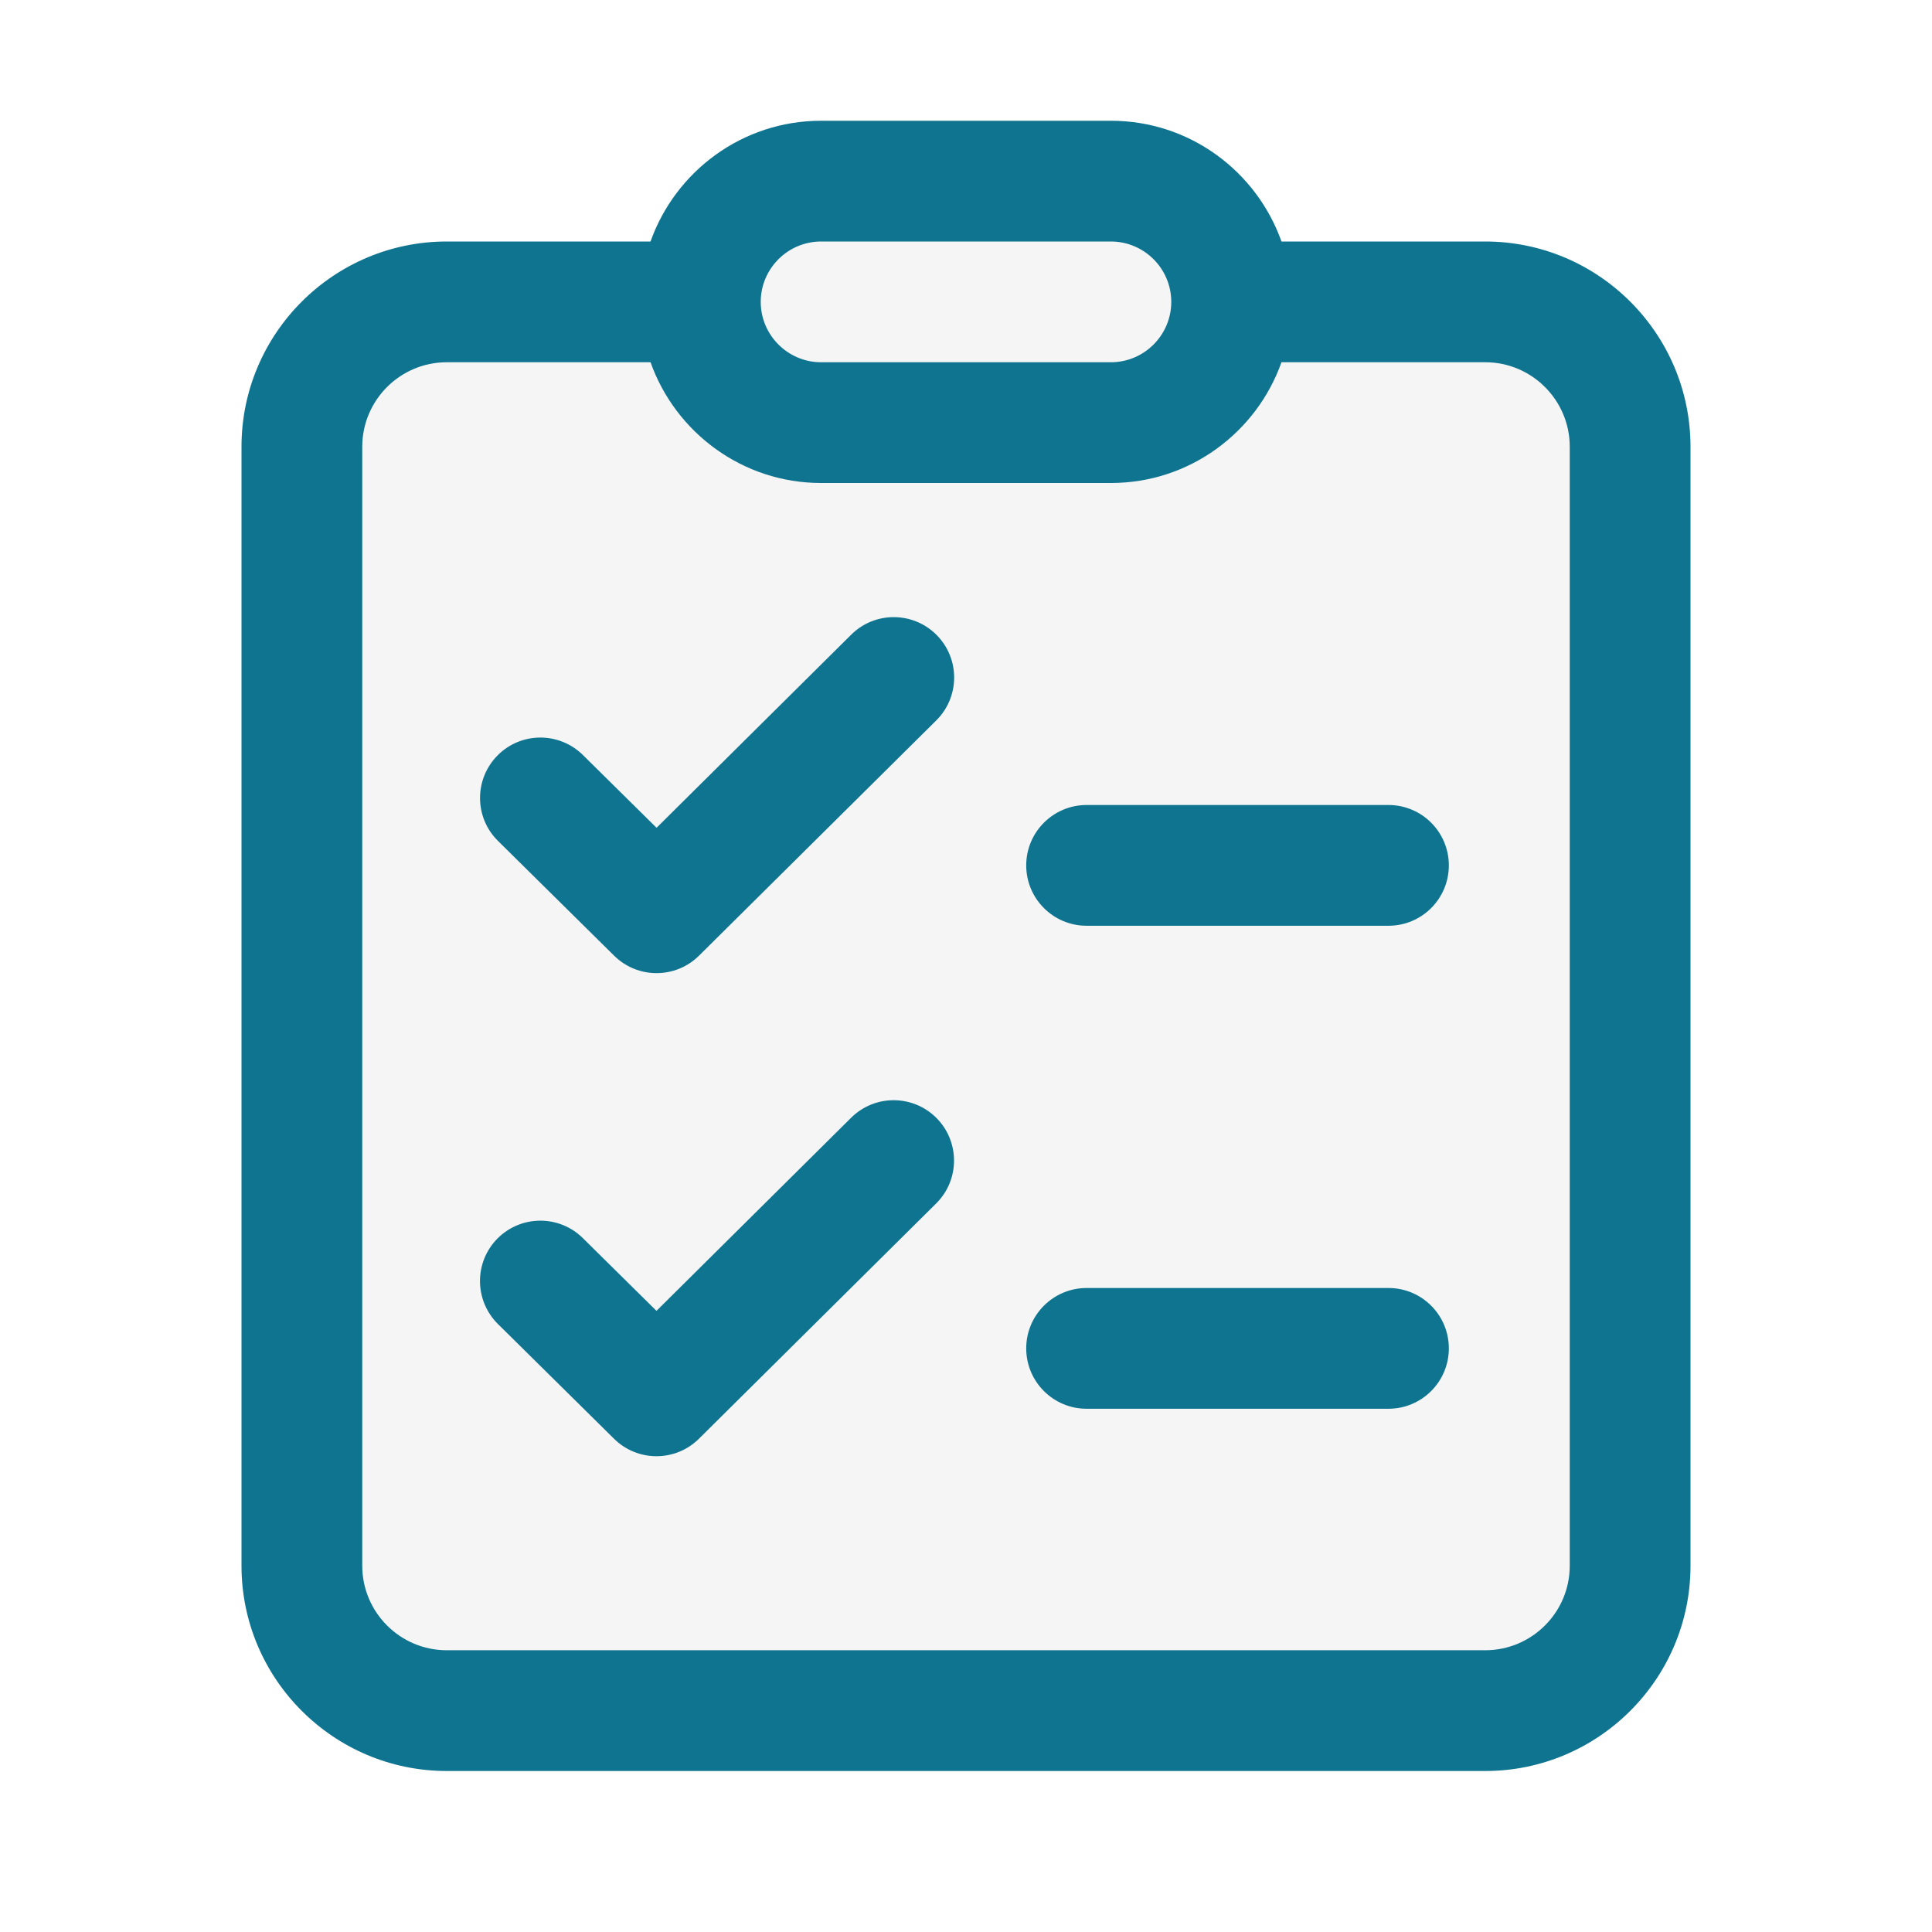
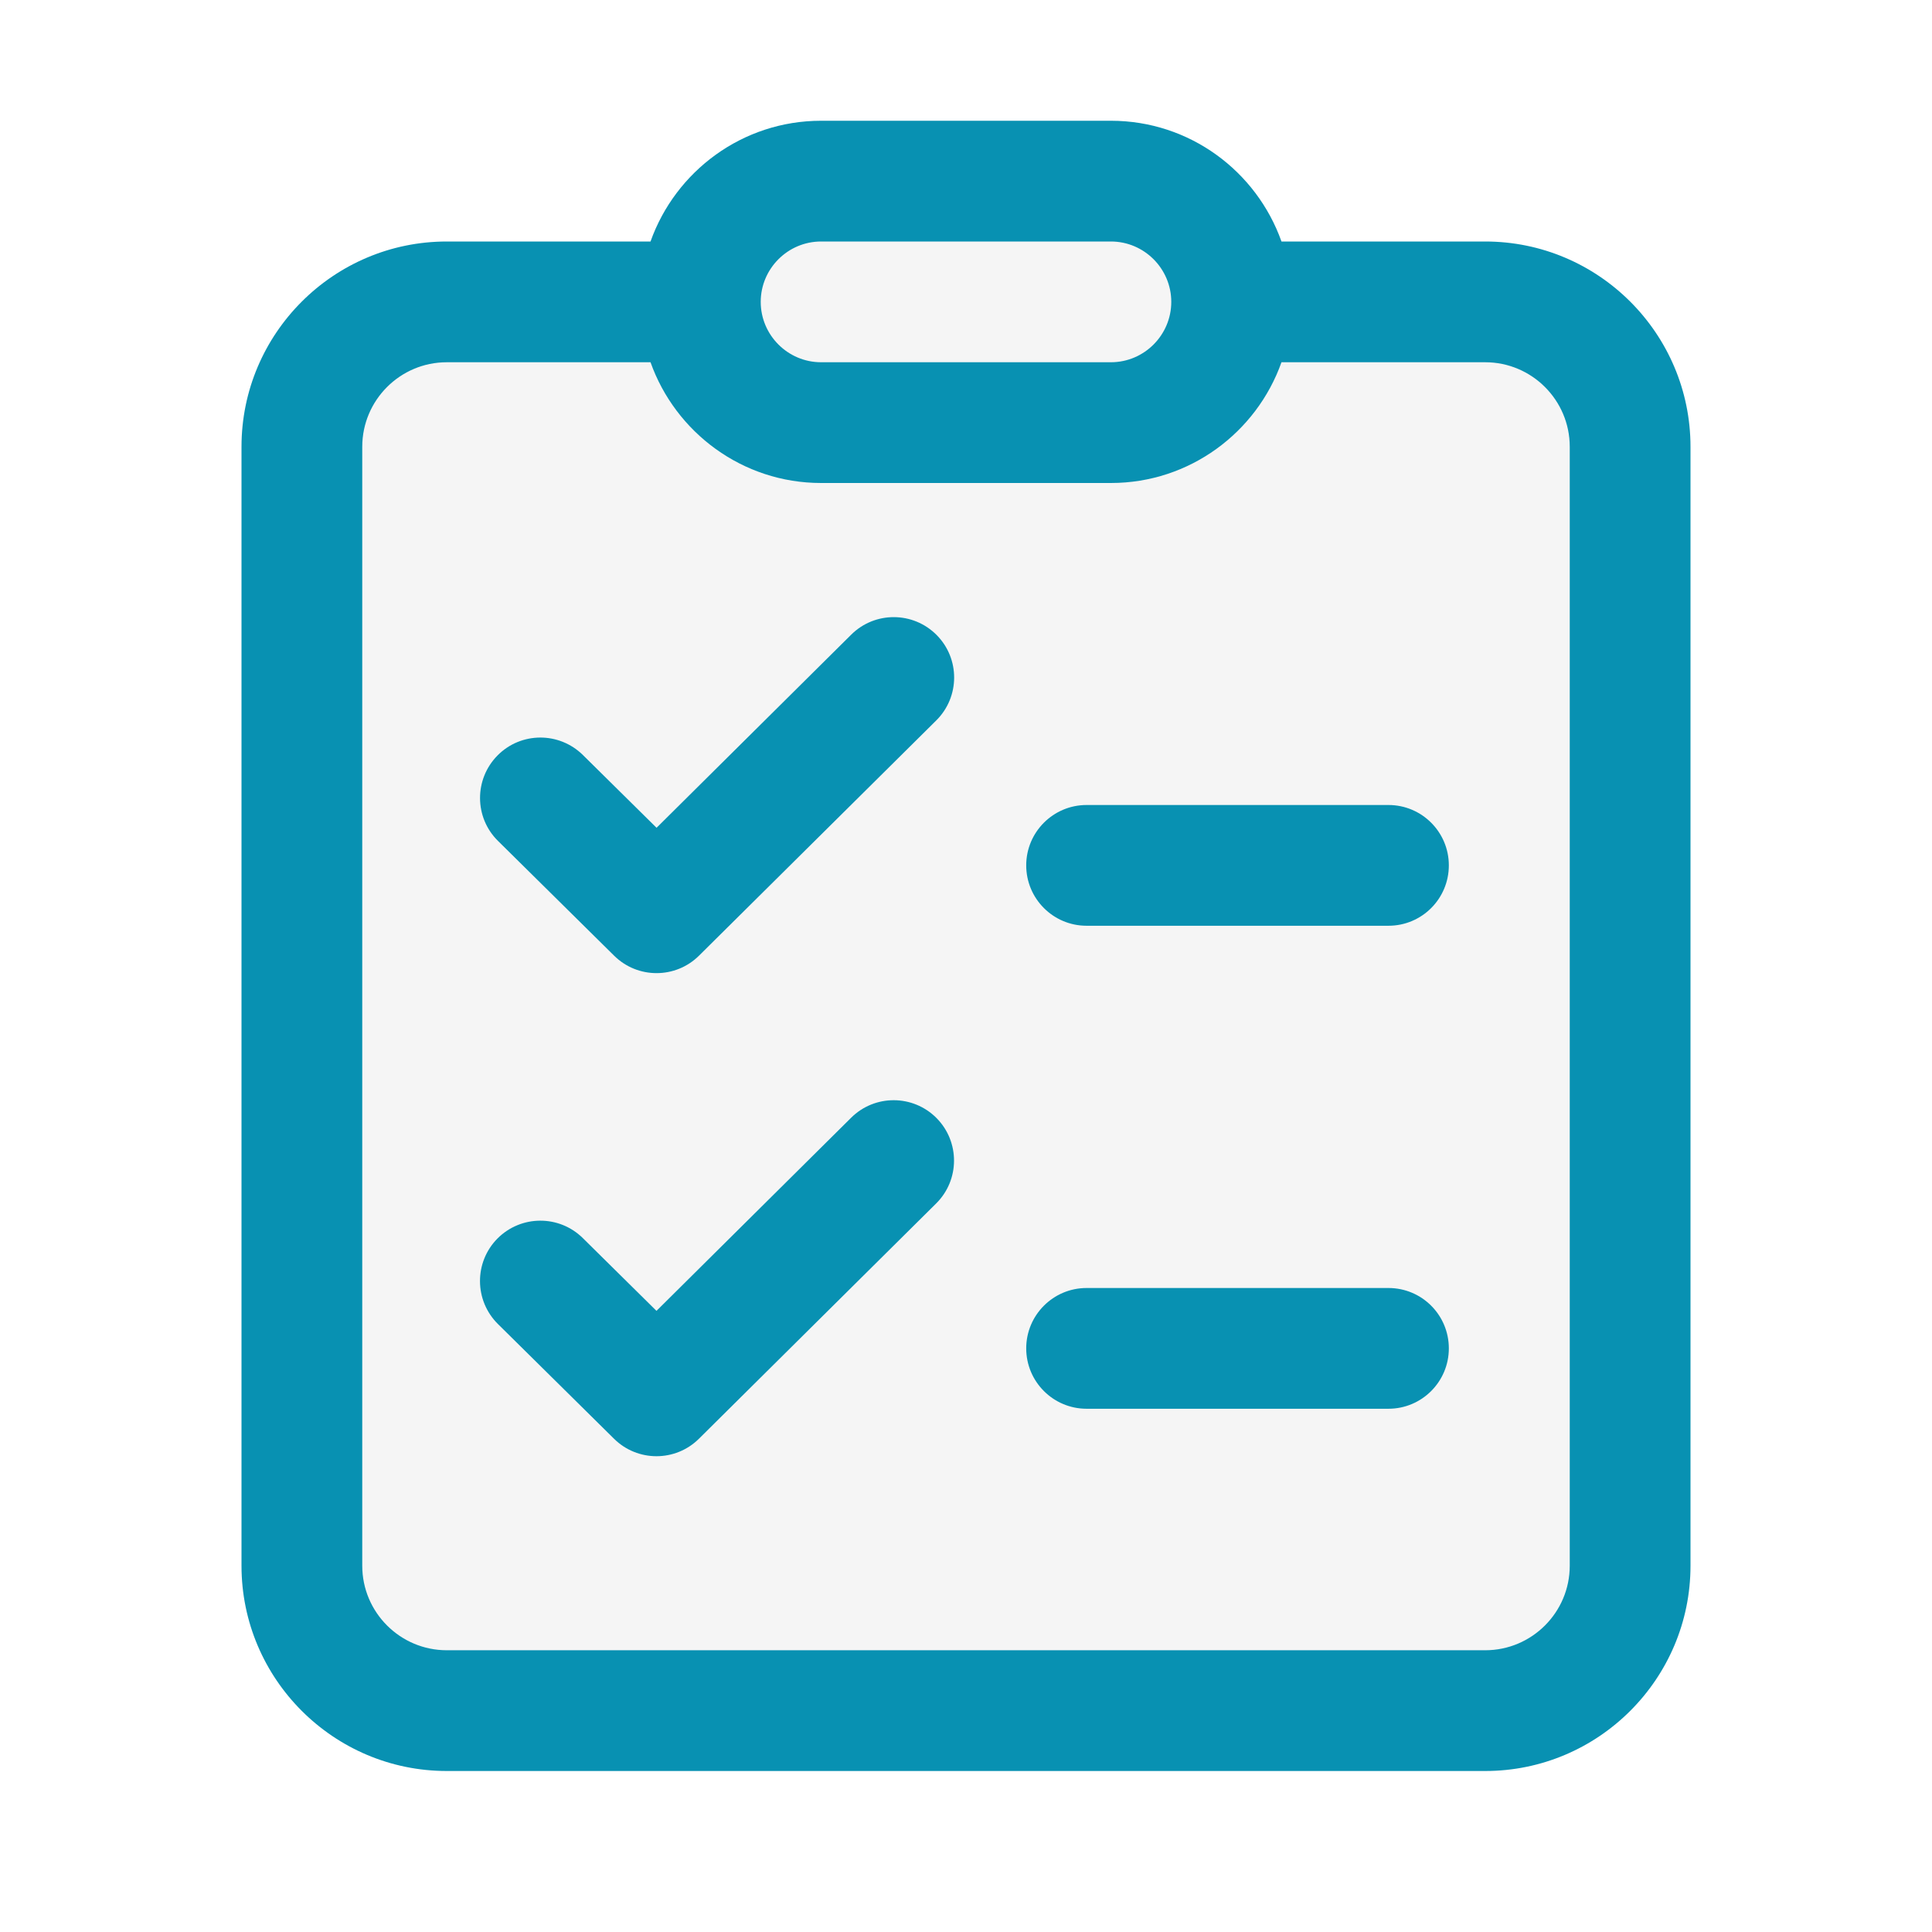
<svg xmlns="http://www.w3.org/2000/svg" version="1.1" id="Layer_1" x="0px" y="0px" width="24px" height="24px" viewBox="0 0 24 24" enable-background="new 0 0 24 24" xml:space="preserve">
  <g id="icon">
    <path d="M18.45,3.75H15.3c0,-0.828,-0.672,-1.5,-1.5,-1.5h-3.6c-0.828,0,-1.5,0.672,-1.5,1.5H5.55c-0.994,0,-1.8,0.806,-1.8,1.8v13.9c0,0.994,0.806,1.8,1.8,1.8h12.9c0.994,0,1.8,-0.806,1.8,-1.8v-13.9C20.25,4.556,19.444,3.75,18.45,3.75z" id="b" fill="#F5F5F5" />
-     <path d="M18.45,3h-2.531c-0.31,-0.873,-1.141,-1.5,-2.119,-1.5h-3.6c-0.977,0,-1.809,0.627,-2.119,1.5H5.55C4.144,3,3,4.144,3,5.55v13.9c0,1.406,1.144,2.55,2.55,2.55h12.9c1.406,0,2.55,-1.144,2.55,-2.55v-13.9C21,4.144,19.856,3,18.45,3zM10.2,3h3.6c0.413,0,0.75,0.337,0.75,0.75S14.213,4.5,13.8,4.5h-3.6c-0.413,0,-0.75,-0.337,-0.75,-0.75S9.787,3,10.2,3zM19.5,19.45c0,0.579,-0.471,1.05,-1.05,1.05h-12.9c-0.579,0,-1.05,-0.471,-1.05,-1.05v-13.9C4.5,4.971,4.971,4.5,5.55,4.5h2.531C8.391,5.372,9.223,6,10.2,6h3.6c0.977,0,1.809,-0.627,2.119,-1.5H18.45c0.579,0,1.05,0.471,1.05,1.05V19.45z" id="c1" fill="#0E7490" />
-     <path d="M7.629,11.872l-1.443,-1.426c-0.295,-0.291,-0.297,-0.766,-0.006,-1.061l0,0c0.291,-0.295,0.766,-0.297,1.061,-0.006l0.915,0.904l2.418,-2.399c0.294,-0.292,0.769,-0.29,1.061,0.004l0,0c0.292,0.294,0.29,0.769,-0.004,1.061L8.684,11.871C8.392,12.161,7.921,12.161,7.629,11.872zM11.634,13.889L11.634,13.889c-0.292,-0.294,-0.767,-0.296,-1.061,-0.004l-2.418,2.399l-0.915,-0.904c-0.295,-0.291,-0.769,-0.288,-1.061,0.006l0,0c-0.291,0.295,-0.288,0.769,0.006,1.061l1.443,1.426c0.292,0.289,0.763,0.289,1.055,-0.001l2.946,-2.922C11.924,14.658,11.925,14.183,11.634,13.889z" id="c2" fill="#0E7490" />
-     <path d="M17.248,11.5h-3.75c-0.414,0,-0.75,-0.336,-0.75,-0.75v0c0,-0.414,0.336,-0.75,0.75,-0.75h3.75c0.414,0,0.75,0.336,0.75,0.75v0C17.998,11.164,17.663,11.5,17.248,11.5zM17.248,16h-3.75c-0.414,0,-0.75,0.336,-0.75,0.75v0c0,0.414,0.336,0.75,0.75,0.75h3.75c0.414,0,0.75,-0.336,0.75,-0.75v0C17.998,16.336,17.663,16,17.248,16z" id="c1" fill="#0E7490" />
+     <path d="M18.45,3h-2.531c-0.31,-0.873,-1.141,-1.5,-2.119,-1.5h-3.6c-0.977,0,-1.809,0.627,-2.119,1.5H5.55C4.144,3,3,4.144,3,5.55v13.9c0,1.406,1.144,2.55,2.55,2.55h12.9c1.406,0,2.55,-1.144,2.55,-2.55v-13.9C21,4.144,19.856,3,18.45,3zM10.2,3h3.6c0.413,0,0.75,0.337,0.75,0.75S14.213,4.5,13.8,4.5h-3.6c-0.413,0,-0.75,-0.337,-0.75,-0.75S9.787,3,10.2,3zM19.5,19.45c0,0.579,-0.471,1.05,-1.05,1.05h-12.9c-0.579,0,-1.05,-0.471,-1.05,-1.05v-13.9C4.5,4.971,4.971,4.5,5.55,4.5h2.531C8.391,5.372,9.223,6,10.2,6h3.6c0.977,0,1.809,-0.627,2.119,-1.5H18.45c0.579,0,1.05,0.471,1.05,1.05V19.45z" id="c1" fill="#0891b2" />
+     <path d="M7.629,11.872l-1.443,-1.426c-0.295,-0.291,-0.297,-0.766,-0.006,-1.061l0,0c0.291,-0.295,0.766,-0.297,1.061,-0.006l0.915,0.904l2.418,-2.399c0.294,-0.292,0.769,-0.29,1.061,0.004l0,0c0.292,0.294,0.29,0.769,-0.004,1.061L8.684,11.871C8.392,12.161,7.921,12.161,7.629,11.872zM11.634,13.889L11.634,13.889c-0.292,-0.294,-0.767,-0.296,-1.061,-0.004l-2.418,2.399l-0.915,-0.904c-0.295,-0.291,-0.769,-0.288,-1.061,0.006l0,0c-0.291,0.295,-0.288,0.769,0.006,1.061l1.443,1.426c0.292,0.289,0.763,0.289,1.055,-0.001l2.946,-2.922C11.924,14.658,11.925,14.183,11.634,13.889z" id="c2" fill="#0891b2" />
+     <path d="M17.248,11.5h-3.75c-0.414,0,-0.75,-0.336,-0.75,-0.75v0c0,-0.414,0.336,-0.75,0.75,-0.75h3.75c0.414,0,0.75,0.336,0.75,0.75v0C17.998,11.164,17.663,11.5,17.248,11.5zM17.248,16h-3.75c-0.414,0,-0.75,0.336,-0.75,0.75v0c0,0.414,0.336,0.75,0.75,0.75h3.75c0.414,0,0.75,-0.336,0.75,-0.75v0C17.998,16.336,17.663,16,17.248,16z" id="c1" fill="#0891b2" />
  </g>
</svg>
